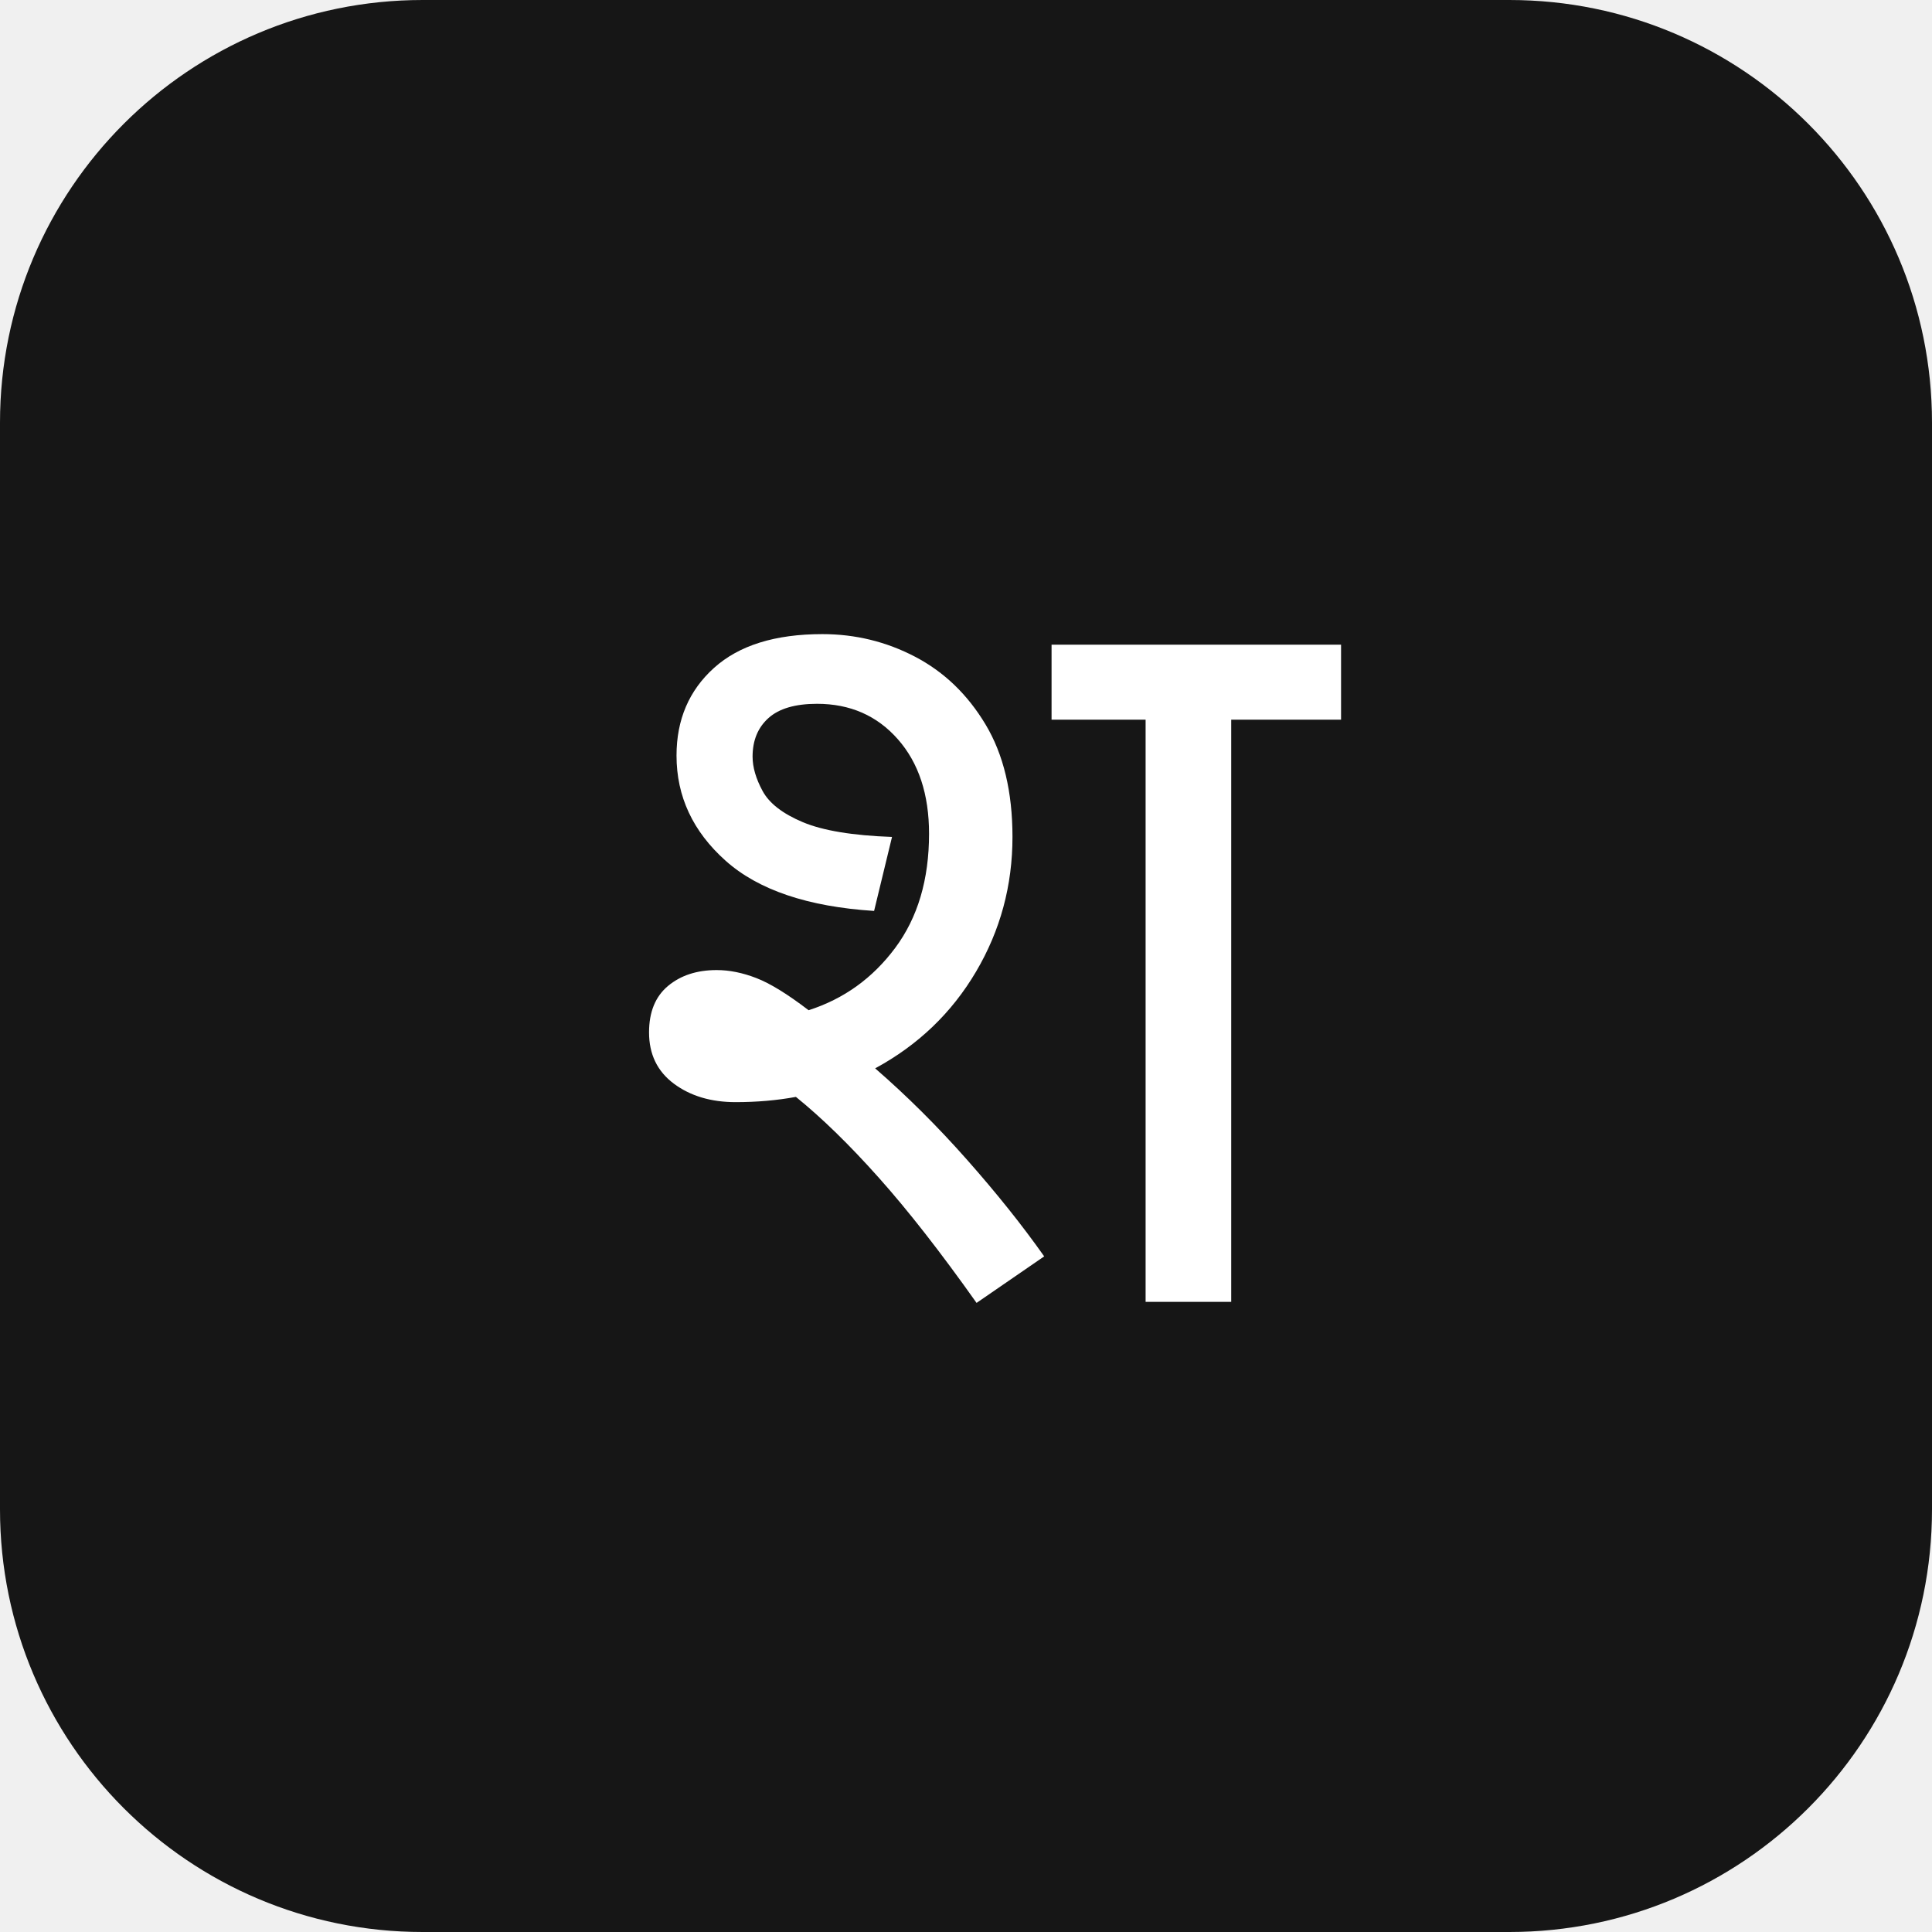
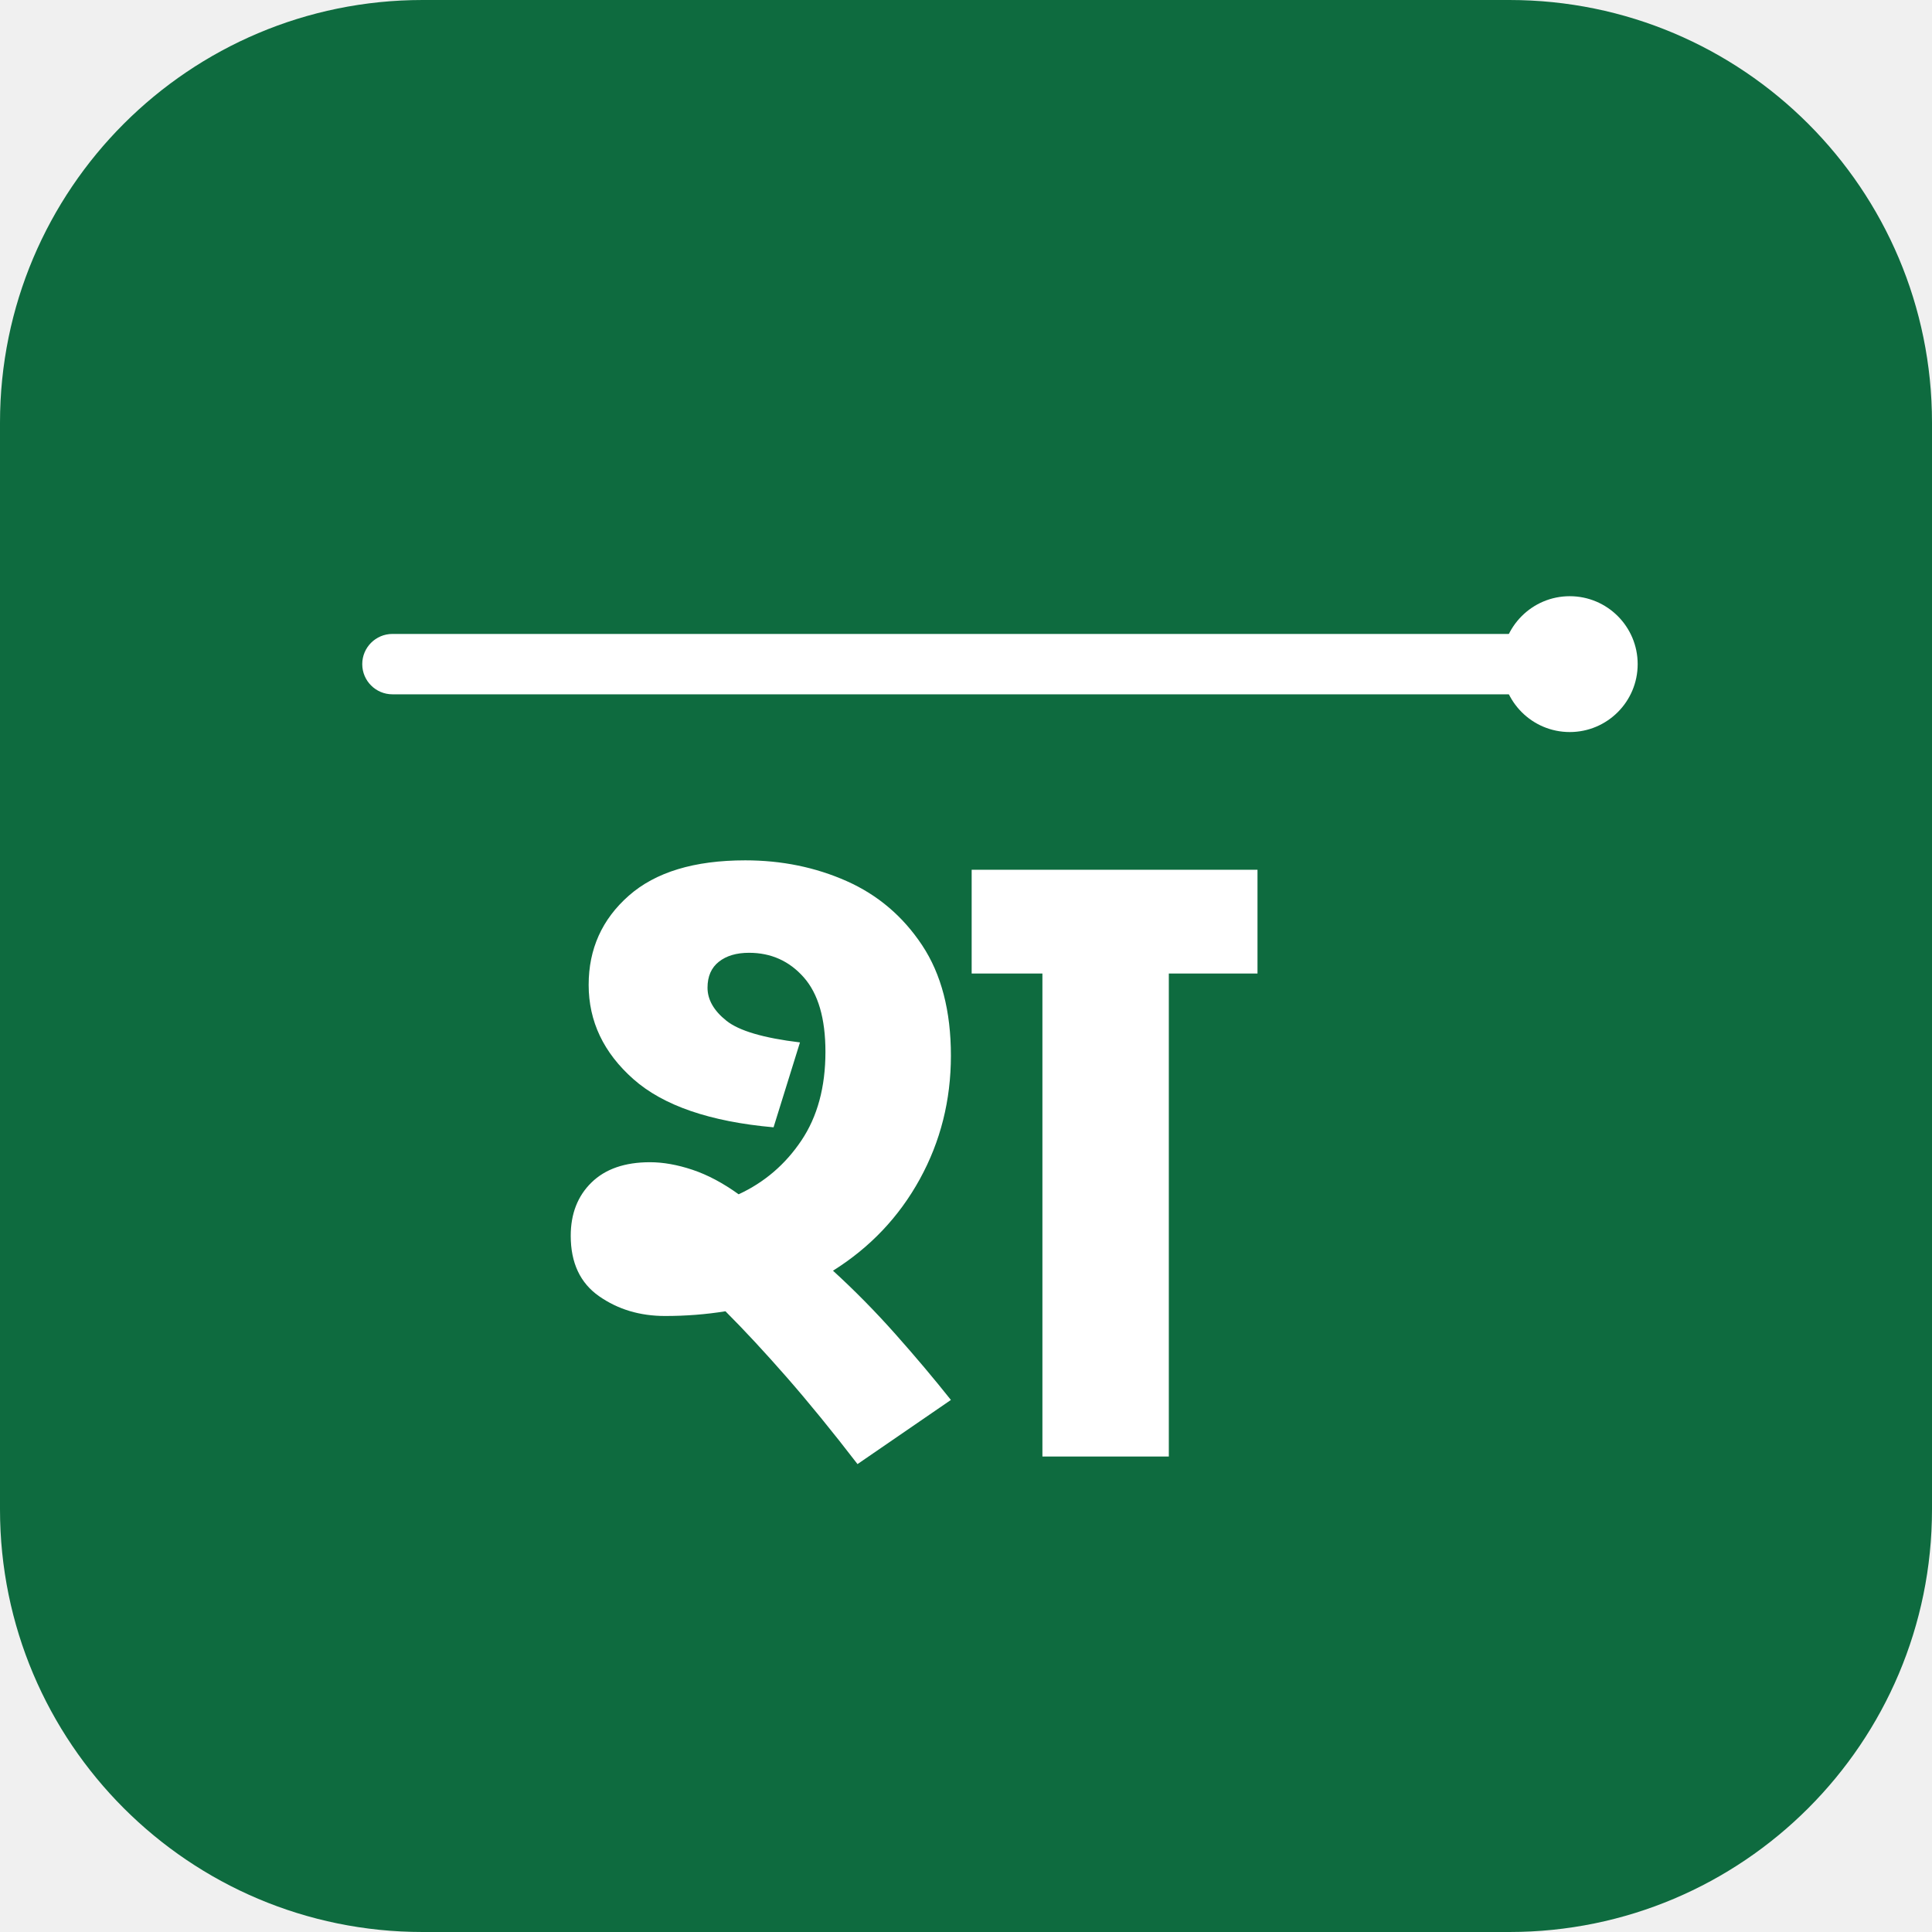
<svg xmlns="http://www.w3.org/2000/svg" viewBox="0 0 512 512">
-   <rect width="512" height="512" rx="112" fill="#161616" />
-   <text x="256" y="345" text-anchor="middle" font-family="'Kohinoor Devanagari','Noto Sans Devanagari',sans-serif" font-size="280" font-weight="500" fill="#ffffff">श</text>
+   <rect width="512" height="512" rx="112" fill="#0e6b3f" />
+   <rect x="96" y="168" width="320" height="16" rx="8" fill="#ffffff" />
+   <circle cx="416" cy="176" r="18" fill="#ffffff" />
+   <text x="236" y="386" text-anchor="middle" font-family="'Kohinoor Devanagari','Noto Sans Devanagari',sans-serif" font-size="250" font-weight="700" fill="#ffffff">श</text>
</svg>
